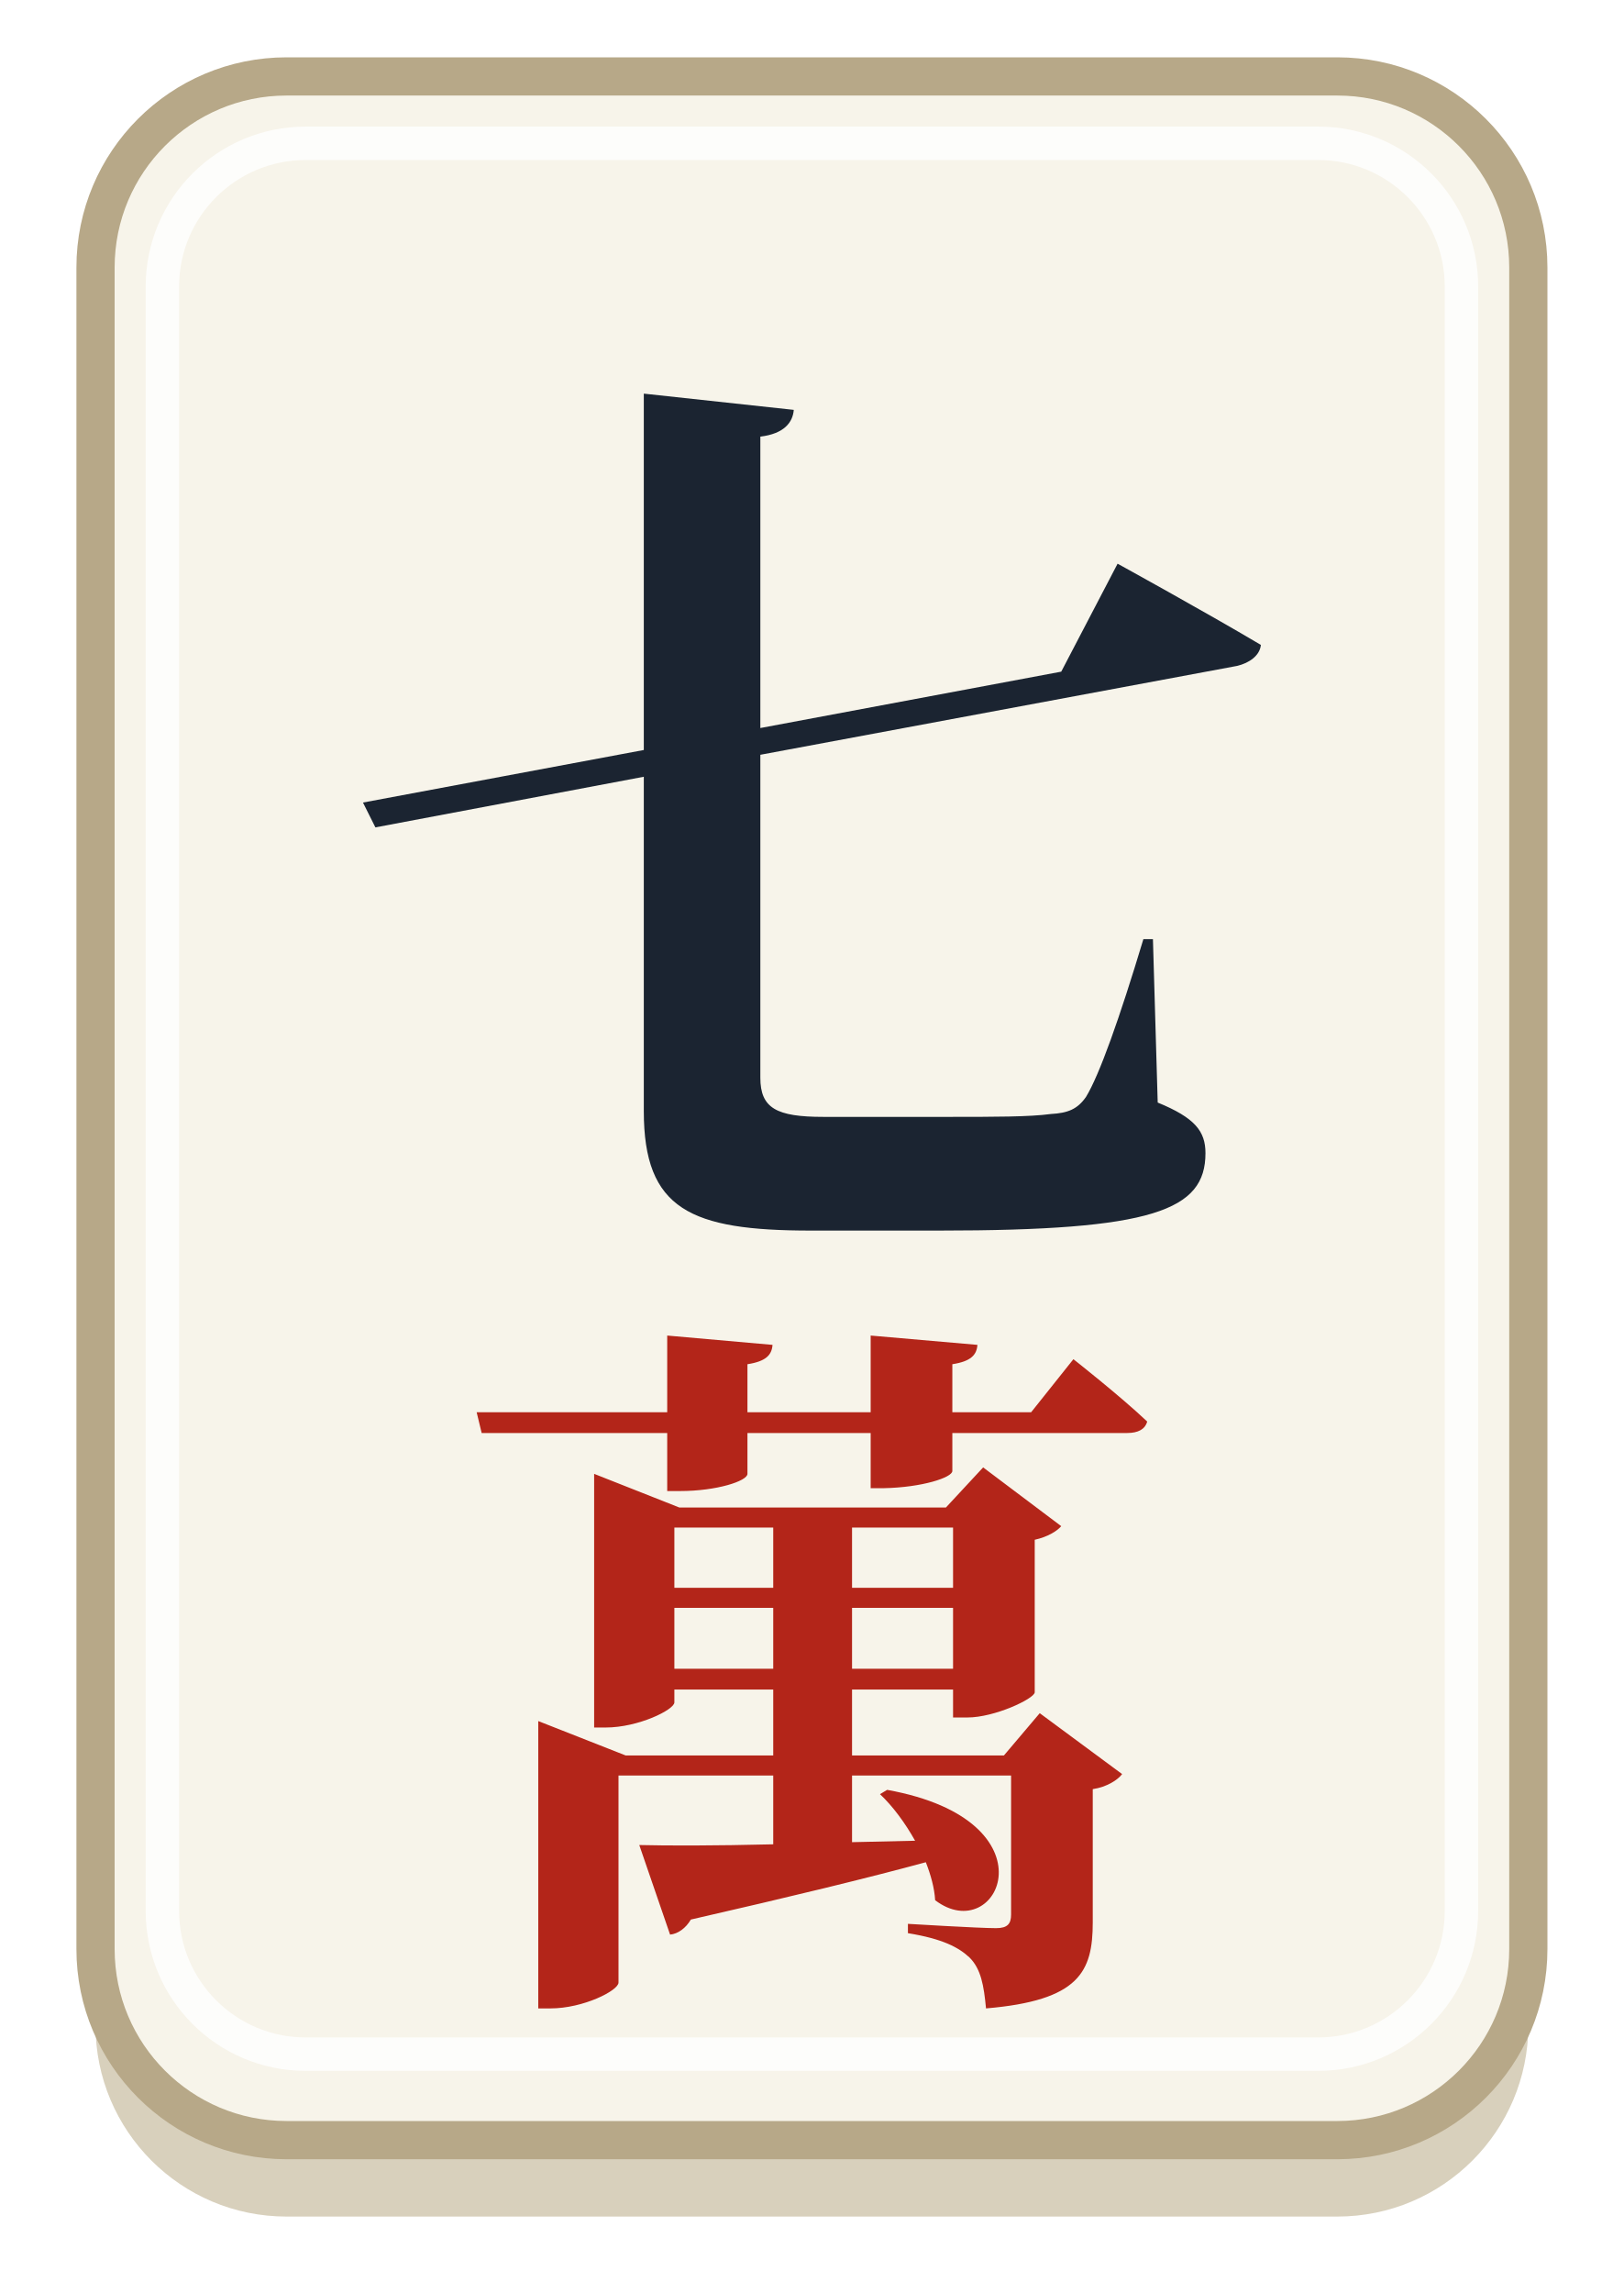
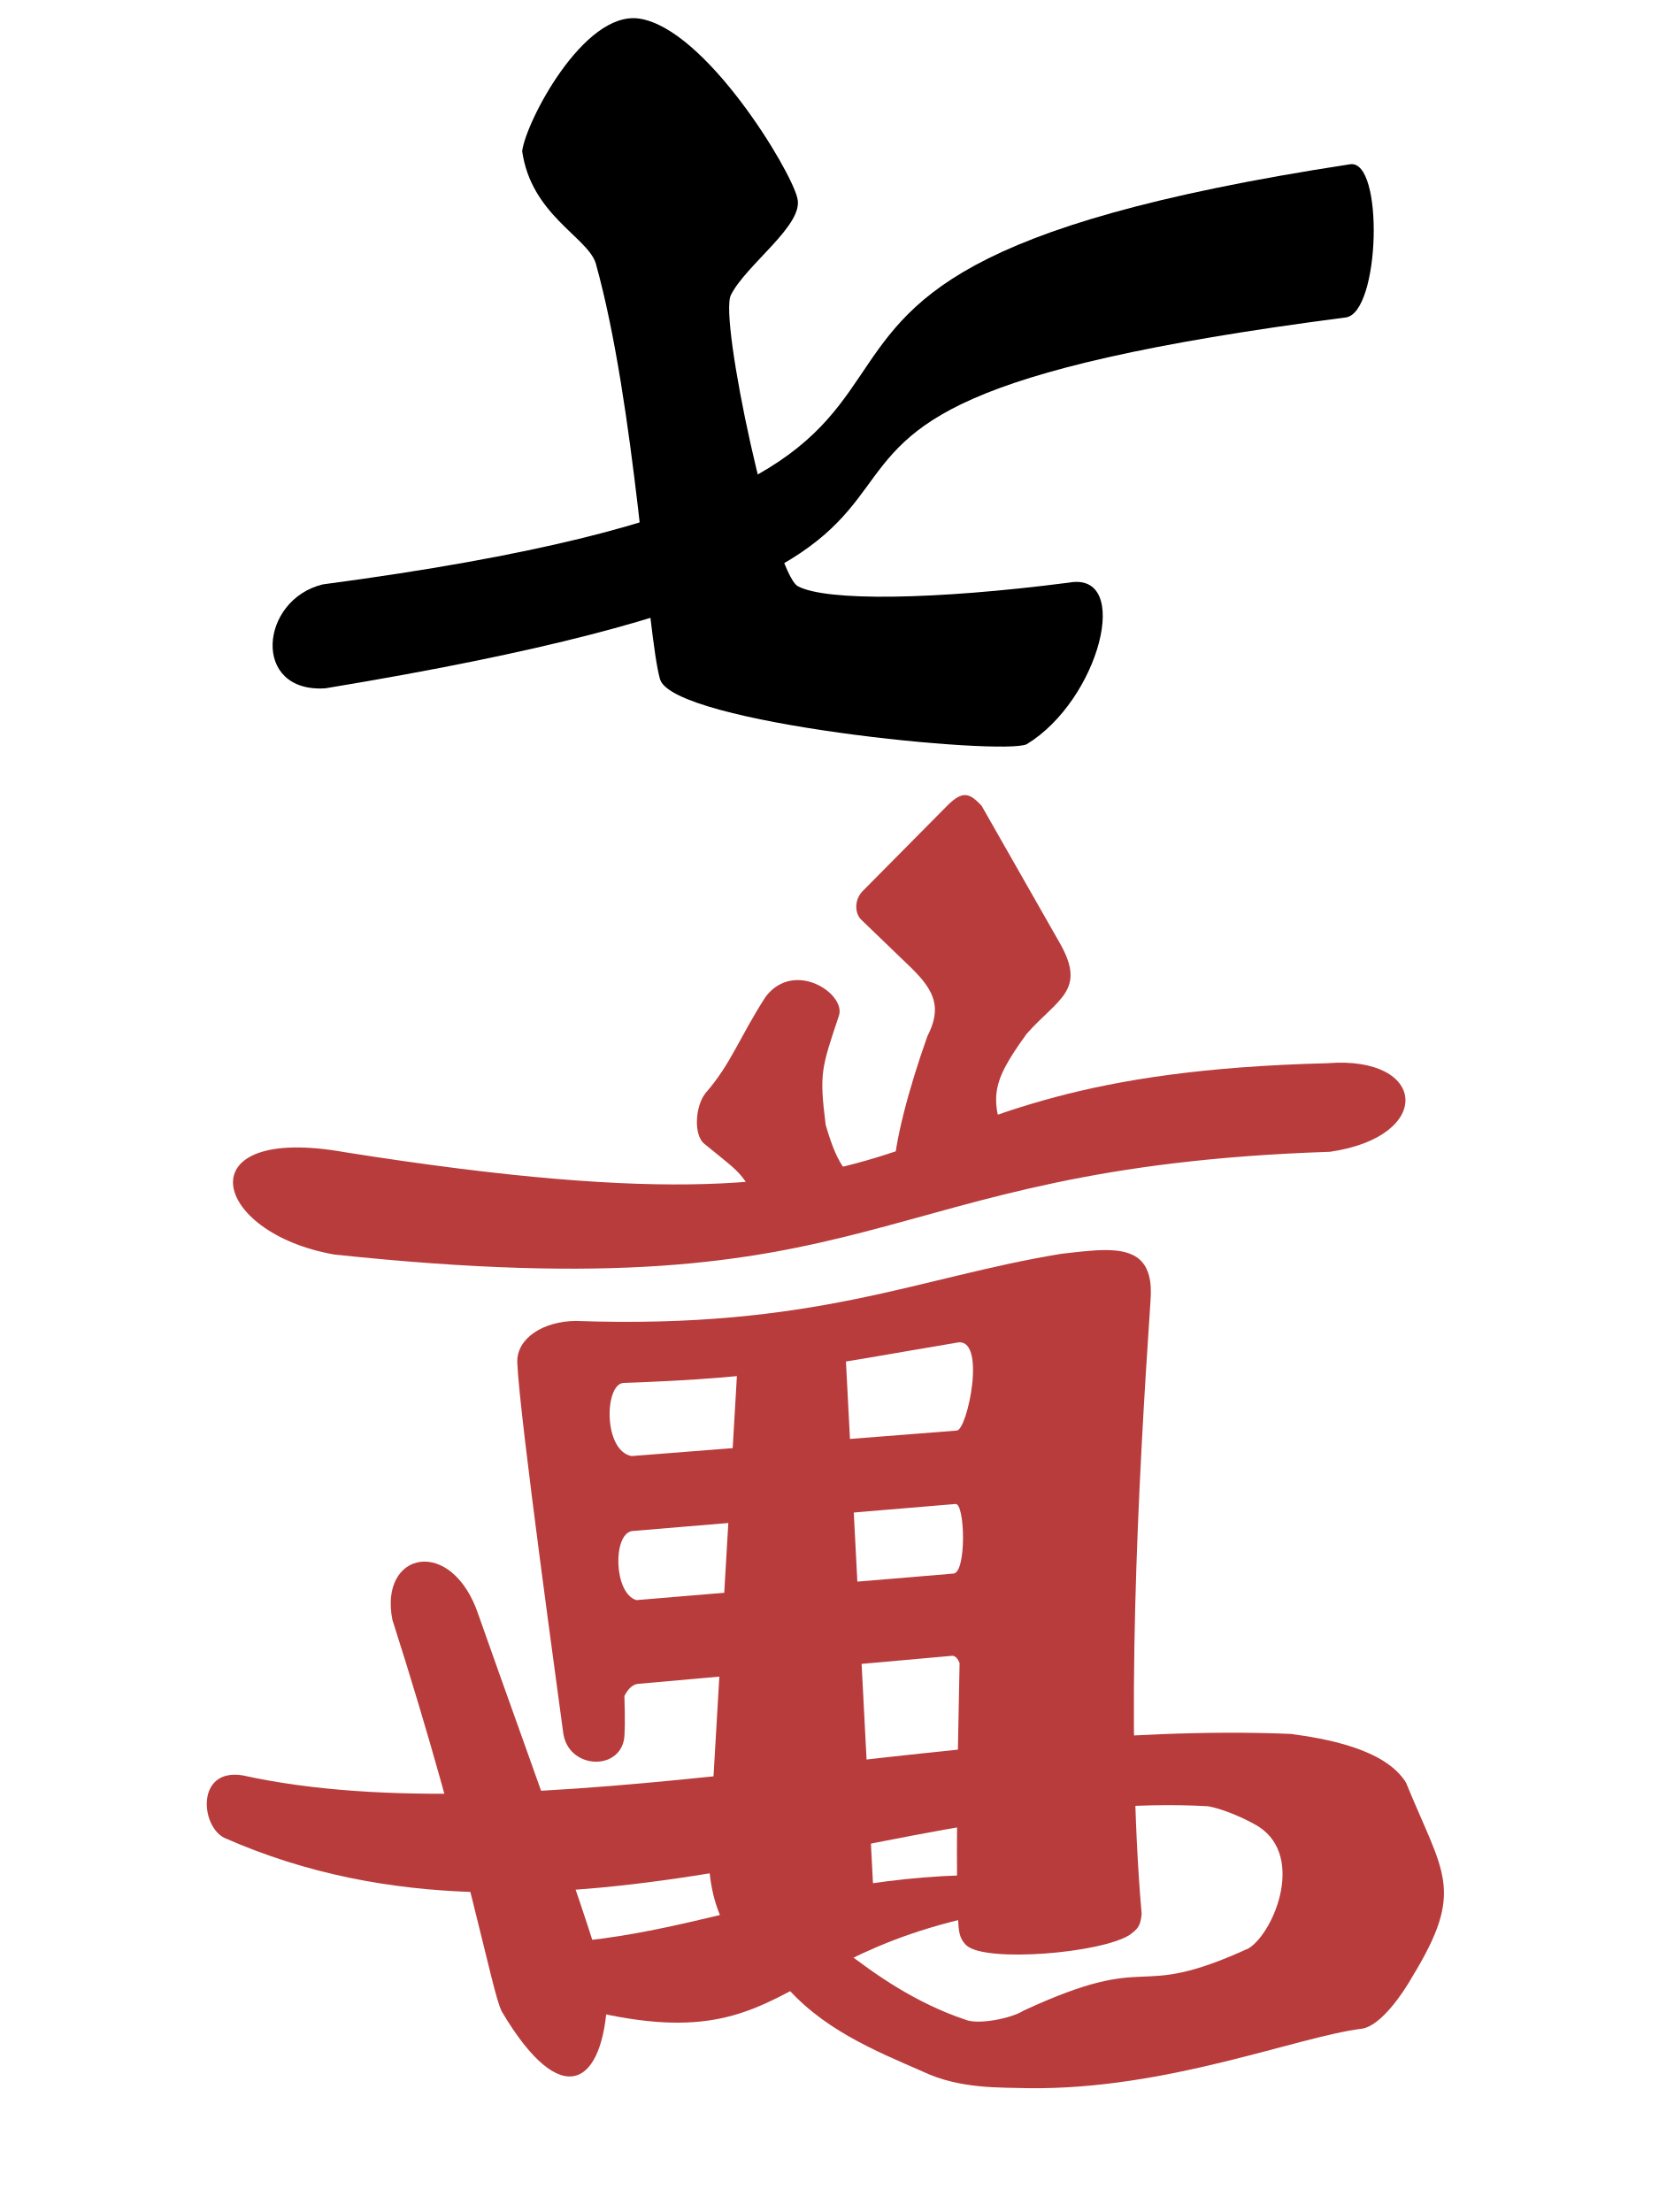
- <svg xmlns="http://www.w3.org/2000/svg" viewBox="0 0 34 48">
-   <rect x="2.4" y="3" width="29.6" height="43" rx="4" fill="#0000001f" />
-   <rect x="2" y="2.4" width="30" height="44" rx="4" fill="#d8d0bc" />
-   <rect x="2" y="1.6" width="30" height="43.2" rx="4" fill="#f7f4ea" stroke="#b7a888" stroke-width="0.8" />
-   <rect x="3.4" y="3" width="27.2" height="40" rx="3" fill="none" stroke="#ffffffcc" stroke-width="0.7" />
-   <path d="M31 405 44 379 325 432V82C325 -21 374 -43 500 -43H634C858 -43 913 -22 913 38C913 61 902 75 863 91L858 262H848C823 179 802 120 788 97C779 84 769 80 751 79C729 76 692 76 644 76H513C464 76 447 85 447 117V455L946 548C959 551 970 559 971 570C912 605 821 655 821 655L762 542L447 483V788C472 791 481 803 482 816L325 833V460Z" transform="translate(17 17) scale(0.02 -0.02) translate(-501 -395)" fill="#1b2431" />
-   <path d="M32 743 39 714H298V633H316C367 633 410 647 410 657V714H582V637H600C654 638 696 652 696 661V714H940C955 714 965 719 968 730C930 766 865 817 865 817L806 743H696V810C722 814 730 823 731 837L582 850V743H410V810C436 814 444 823 445 837L298 850V743ZM697 470V385H556V470ZM697 498H556V582H697ZM308 470H446V385H308ZM308 498V582H446V498ZM605 216 595 210C613 193 630 170 644 145L556 143V236H778V42C778 29 773 23 757 23C733 23 634 29 634 29V16C683 8 705 -4 720 -18C736 -34 740 -57 743 -89C873 -78 892 -38 892 31V217C912 220 927 230 933 238L818 323L768 264H556V356H697V317H717C755 317 810 343 811 352V565C829 569 842 577 848 584L739 666L687 610H315L196 657V303H212C258 303 308 328 308 338V356H446V264H240L118 312V-89H135C181 -89 230 -64 230 -53V236H446V140C365 138 299 138 259 139L302 14C313 15 324 23 331 35C471 67 578 93 659 115C666 97 671 79 672 62C760 -5 843 173 605 216Z" transform="translate(17 35) scale(0.015 -0.015) translate(-500 -380.5)" fill="#b32519" />
+ <svg xmlns="http://www.w3.org/2000/svg" xmlns:ns1="http://www.openswatchbook.org/uri/2009/osb" width="300" height="400" viewBox="0 0 300 400" id="svg2" version="1.1">
+   <defs id="defs4">
+     <linearGradient id="linearGradient10055" ns1:paint="solid">
+       <stop style="stop-color:#000000;stop-opacity:1;" offset="0" id="stop10057" />
+     </linearGradient>
+     <marker orient="auto" refY="0" refX="0" id="Arrow1Lstart" style="overflow:visible">
+       <path id="path4978" d="M 0,0 5,-5 -12.5,0 5,5 0,0 Z" style="fill:#000000;fill-opacity:1;fill-rule:evenodd;stroke:#ff5c00;stroke-width:1pt;stroke-opacity:1" transform="matrix(0.8,0,0,0.8,10,0)" />
+     </marker>
+     <clipPath clipPathUnits="userSpaceOnUse" id="clipPath4243">
+       <circle style="opacity:1;fill:#000000;fill-opacity:0.297;fill-rule:nonzero;stroke:#000000;stroke-width:19.133;stroke-linecap:butt;stroke-linejoin:round;stroke-miterlimit:4;stroke-dasharray:none;stroke-dashoffset:0;stroke-opacity:1" id="circle4245" cx="-264.66" cy="-198.207" r="293.954" />
+     </clipPath>
+     <clipPath clipPathUnits="userSpaceOnUse" id="clipPath7847">
+       <ellipse style="opacity:1;fill:#822600;fill-opacity:1;fill-rule:nonzero;stroke:none;stroke-width:12;stroke-linecap:round;stroke-linejoin:round;stroke-miterlimit:4;stroke-dasharray:none;stroke-dashoffset:0;stroke-opacity:1" id="ellipse7849" cx="394" cy="552.362" rx="349.495" ry="216" />
+     </clipPath>
+     <clipPath clipPathUnits="userSpaceOnUse" id="clipPath4243-1">
+       <circle style="opacity:1;fill:#000000;fill-opacity:0.297;fill-rule:nonzero;stroke:#000000;stroke-width:19.133;stroke-linecap:butt;stroke-linejoin:round;stroke-miterlimit:4;stroke-dasharray:none;stroke-dashoffset:0;stroke-opacity:1" id="circle4245-4" cx="-264.66" cy="-198.207" r="293.954" />
+     </clipPath>
+     <clipPath clipPathUnits="userSpaceOnUse" id="clipPath7876">
+       <circle style="opacity:1;fill:#000000;fill-opacity:0.297;fill-rule:nonzero;stroke:#000000;stroke-width:19.133;stroke-linecap:butt;stroke-linejoin:round;stroke-miterlimit:4;stroke-dasharray:none;stroke-dashoffset:0;stroke-opacity:1" id="circle7878" cx="-264.66" cy="-198.207" r="293.954" />
+     </clipPath>
+     <clipPath clipPathUnits="userSpaceOnUse" id="clipPath14693">
+       <rect style="opacity:1;fill:#a53c3c;fill-opacity:1;fill-rule:nonzero;stroke:none;stroke-width:8;stroke-linecap:round;stroke-linejoin:round;stroke-miterlimit:4;stroke-dasharray:none;stroke-dashoffset:0;stroke-opacity:1" id="rect14695" width="131.784" height="168.821" x="-332.596" y="383.498" rx="1.255" ry="3.751" transform="matrix(0.9993908,-0.03489951,0.03489951,0.9993908,0,0)" />
+     </clipPath>
+     <clipPath clipPathUnits="userSpaceOnUse" id="clipPath14952">
+       <ellipse style="opacity:1;fill:#a53c3c;fill-opacity:1;fill-rule:nonzero;stroke:none;stroke-width:7;stroke-linecap:round;stroke-linejoin:round;stroke-miterlimit:4;stroke-dasharray:none;stroke-dashoffset:0;stroke-opacity:1" id="ellipse14954" cx="-271.344" cy="647.256" rx="69.057" ry="116.911" transform="matrix(0.9993908,-0.03489951,0.03489951,0.9993908,0,0)" />
+     </clipPath>
+     <pattern y="0" x="0" height="6" width="6" patternUnits="userSpaceOnUse" id="EMFhbasepattern" />
+   </defs>
+   <g id="layer1" transform="translate(0,-652.3622)">
+     <g id="g6031" transform="translate(1034.343,648.8857)">
+       <path style="fill:#b93c3c;fill-opacity:1;fill-rule:evenodd;stroke:none;stroke-width:1px;stroke-linecap:butt;stroke-linejoin:miter;stroke-opacity:1" d="m -973.9,230.335 c 101.51,10.776 95.086,-15.762 180.061,-18.577 18.885,-2.746 17.635,-17.46 -0.449,-16.017 -90.368,2.243 -58.779,34.939 -177.693,16.092 -28.997,-5.176 -24.264,14.568 -1.919,18.502 z" id="path6014" />
+       <path style="fill:#b93c3c;fill-opacity:1;fill-rule:evenodd;stroke:none;stroke-width:1px;stroke-linecap:butt;stroke-linejoin:miter;stroke-opacity:1" d="m -882.636,187.136 c 1.311,-3.924 -7.997,-10.181 -13.219,-3.472 -4.831,7.479 -6.264,12.156 -10.86,17.42 -1.958,2.393 -2.241,7.725 -0.217,9.268 7.568,6.199 6.724,4.784 11.5,14.738 l 20.531,-1.762 c -6.52,-8.589 -7.597,-7.835 -10.131,-16.424 -1.165,-9.327 -0.808,-10.176 2.397,-19.767 z" id="path6017" />
+       <path style="fill:#b93c3c;fill-opacity:1;fill-rule:evenodd;stroke:none;stroke-width:1px;stroke-linecap:butt;stroke-linejoin:miter;stroke-opacity:1" d="m -856.843,149.174 c -2.072,-2.165 -3.31,-2.932 -6.213,0 l -15.391,15.541 c -1.348,1.5 -1.372,3.705 -0.264,4.97 l 9.17,8.834 c 4.354,4.252 5.464,7.314 2.9,12.336 -3.42,9.616 -5.986,19.367 -6.097,24.708 l 21.181,-3.487 c -3.959,-9.817 -3.871,-12.357 2.865,-21.646 5.559,-6.327 10.933,-7.774 5.995,-16.417 z" id="path6019" />
+       <path style="fill:#b93c3c;fill-opacity:1;fill-rule:evenodd;stroke:none;stroke-width:1px;stroke-linecap:butt;stroke-linejoin:miter;stroke-opacity:1" d="m -834.439,229.529 c -2.38,3.3e-4 -5.115,0.352 -7.986,0.676 -25.981,4.24 -44.632,13.662 -87.783,12.141 -5.841,0.03 -10.797,3.108 -10.592,7.59 0.416,9.893 7.7,62.177 8.305,66.889 0.853,6.418 9.79,6.988 10.967,1.342 0.216,-1.034 0.221,-3.958 0.098,-7.996 0.548,-1.144 1.398,-2.02 2.309,-2.184 l 56.982,-5.092 c 0.58,0.007 1.014,0.545 1.32,1.33 -0.442,20.093 -0.684,39.742 -0.254,46.623 0.124,1.52 0.051,3.12 1.57,4.486 3.627,3.034 24.108,1.363 29.408,-1.947 1.469,-1.078 2,-1.583 2.197,-3.83 -2.961,-33.992 -0.668,-77.217 1.605,-110.873 0.596,-7.453 -2.911,-9.155 -8.146,-9.154 z m -26.98,16.764 c 5.652,-1.389 2.022,15.829 0.088,15.877 l -58.828,4.611 c -5.127,-1.024 -4.88,-13.066 -1.422,-13.229 26.638,-0.896 35.744,-3.181 60.162,-7.26 z m -0.129,29.152 c 1.706,-0.131 2.018,12.385 -0.381,12.586 l -57.32,4.797 c -4.101,-1.151 -4.352,-11.962 -0.779,-12.492 z" id="path6021" />
+       <path style="fill:#b93c3c;fill-opacity:1;fill-rule:evenodd;stroke:none;stroke-width:1px;stroke-linecap:butt;stroke-linejoin:miter;stroke-opacity:1" d="m -881.542,246.32 -19.233,0.635 -5.291,90.559 c -0.751,10.292 4.492,20.611 11.241,20.763 l 18.742,-6.546 z" id="path6023" />
+       <path style="fill:#b93c3c;fill-opacity:1;fill-rule:evenodd;stroke:none;stroke-width:1px;stroke-linecap:butt;stroke-linejoin:miter;stroke-opacity:1" d="m -942.636,354.94 0.846,8.028 c 54.246,18.284 41.637,-8.576 96.894,-15.151 l -0.635,-4.928 c -42.242,-2.987 -64.353,13.179 -97.106,12.052 z" id="path6025" />
+       <path style="fill:#b93c3c;fill-opacity:1;fill-rule:evenodd;stroke:none;stroke-width:1px;stroke-linecap:butt;stroke-linejoin:miter;stroke-opacity:1" d="m -947.816,295.507 c -4.791,-14.349 -18.048,-11.531 -15.569,0.885 13.897,43.448 17.942,67.497 19.799,70.859 10.792,18.229 18.403,13.454 19.078,-2.434 0.111,-4.849 -14.234,-43.495 -23.308,-69.31 z" id="path6027" />
+       <path style="fill:#b93c3c;fill-opacity:1;fill-rule:evenodd;stroke:none;stroke-width:1px;stroke-linecap:butt;stroke-linejoin:miter;stroke-opacity:1" d="m -990.503,324.512 c -8.359,-1.304 -7.6,9.084 -3.317,11.288 59.847,26.468 123.838,-8.866 177.967,-5.691 2.058,0.369 5.313,1.564 8.294,3.202 9.557,5.048 3.734,19.51 -0.976,22.479 -21.536,9.845 -16.514,0.091 -40.673,11.25 -2.277,1.46 -8.257,2.597 -10.482,1.685 -8.943,-2.978 -16.302,-8.102 -22.15,-12.664 l -11.188,5.646 c 6.905,8.601 17.1,12.672 25.541,16.371 6.747,3.213 14.126,2.854 19.029,3.006 25.108,0.345 48.589,-9.297 60.403,-10.755 3.458,-0.53 7.483,-6.525 9.051,-9.31 9.691,-15.872 5.688,-18.57 -1.086,-35.189 -3.849,-6.232 -14.98,-8.012 -20.828,-8.805 -60.718,-2.574 -138.254,18.812 -189.585,7.487 z" id="path6029" />
+     </g>
+     <g transform="matrix(1.110312,0,0,1,-20.0629,0)" id="g13512">
+       <path style="fill:#000000;fill-opacity:1;fill-rule:evenodd;stroke:none;stroke-width:1px;stroke-linecap:butt;stroke-linejoin:miter;stroke-opacity:1" d="m 122.124,655.716 c -9.044,-1.389 -18.455,18.791 -19.011,23.986 1.479,11.464 10.504,15.442 11.959,20.178 6.504,25.751 8.404,67.281 10.496,75.32 2.201,8.021 55.926,13.845 59.725,11.735 11.847,-8.01 17.249,-31.322 6.86,-29.214 -21.901,3.131 -39.54,3.418 -44.17,0.632 -3.972,-2.698 -12.892,-48.492 -10.866,-52.663 2.49,-5.515 11.956,-12.685 10.816,-17.486 -1.034,-5.104 -15.015,-30.791 -25.809,-32.489 z" id="path13514" />
+       <path style="fill:#000000;fill-opacity:1;fill-rule:evenodd;stroke:none;stroke-width:1px;stroke-linecap:butt;stroke-linejoin:miter;stroke-opacity:1" d="M 71.063,776.83 C 59.01,777.705 60.346,760.835 70.622,758.043 209.493,737.566 108.951,704.01 237.902,682.076 c 5.626,-1.108 4.975,27.024 -0.709,27.699 -129.994,18.717 -22.688,40.794 -166.13,67.055 z" id="path13516" />
+     </g>
+   </g>
</svg>
